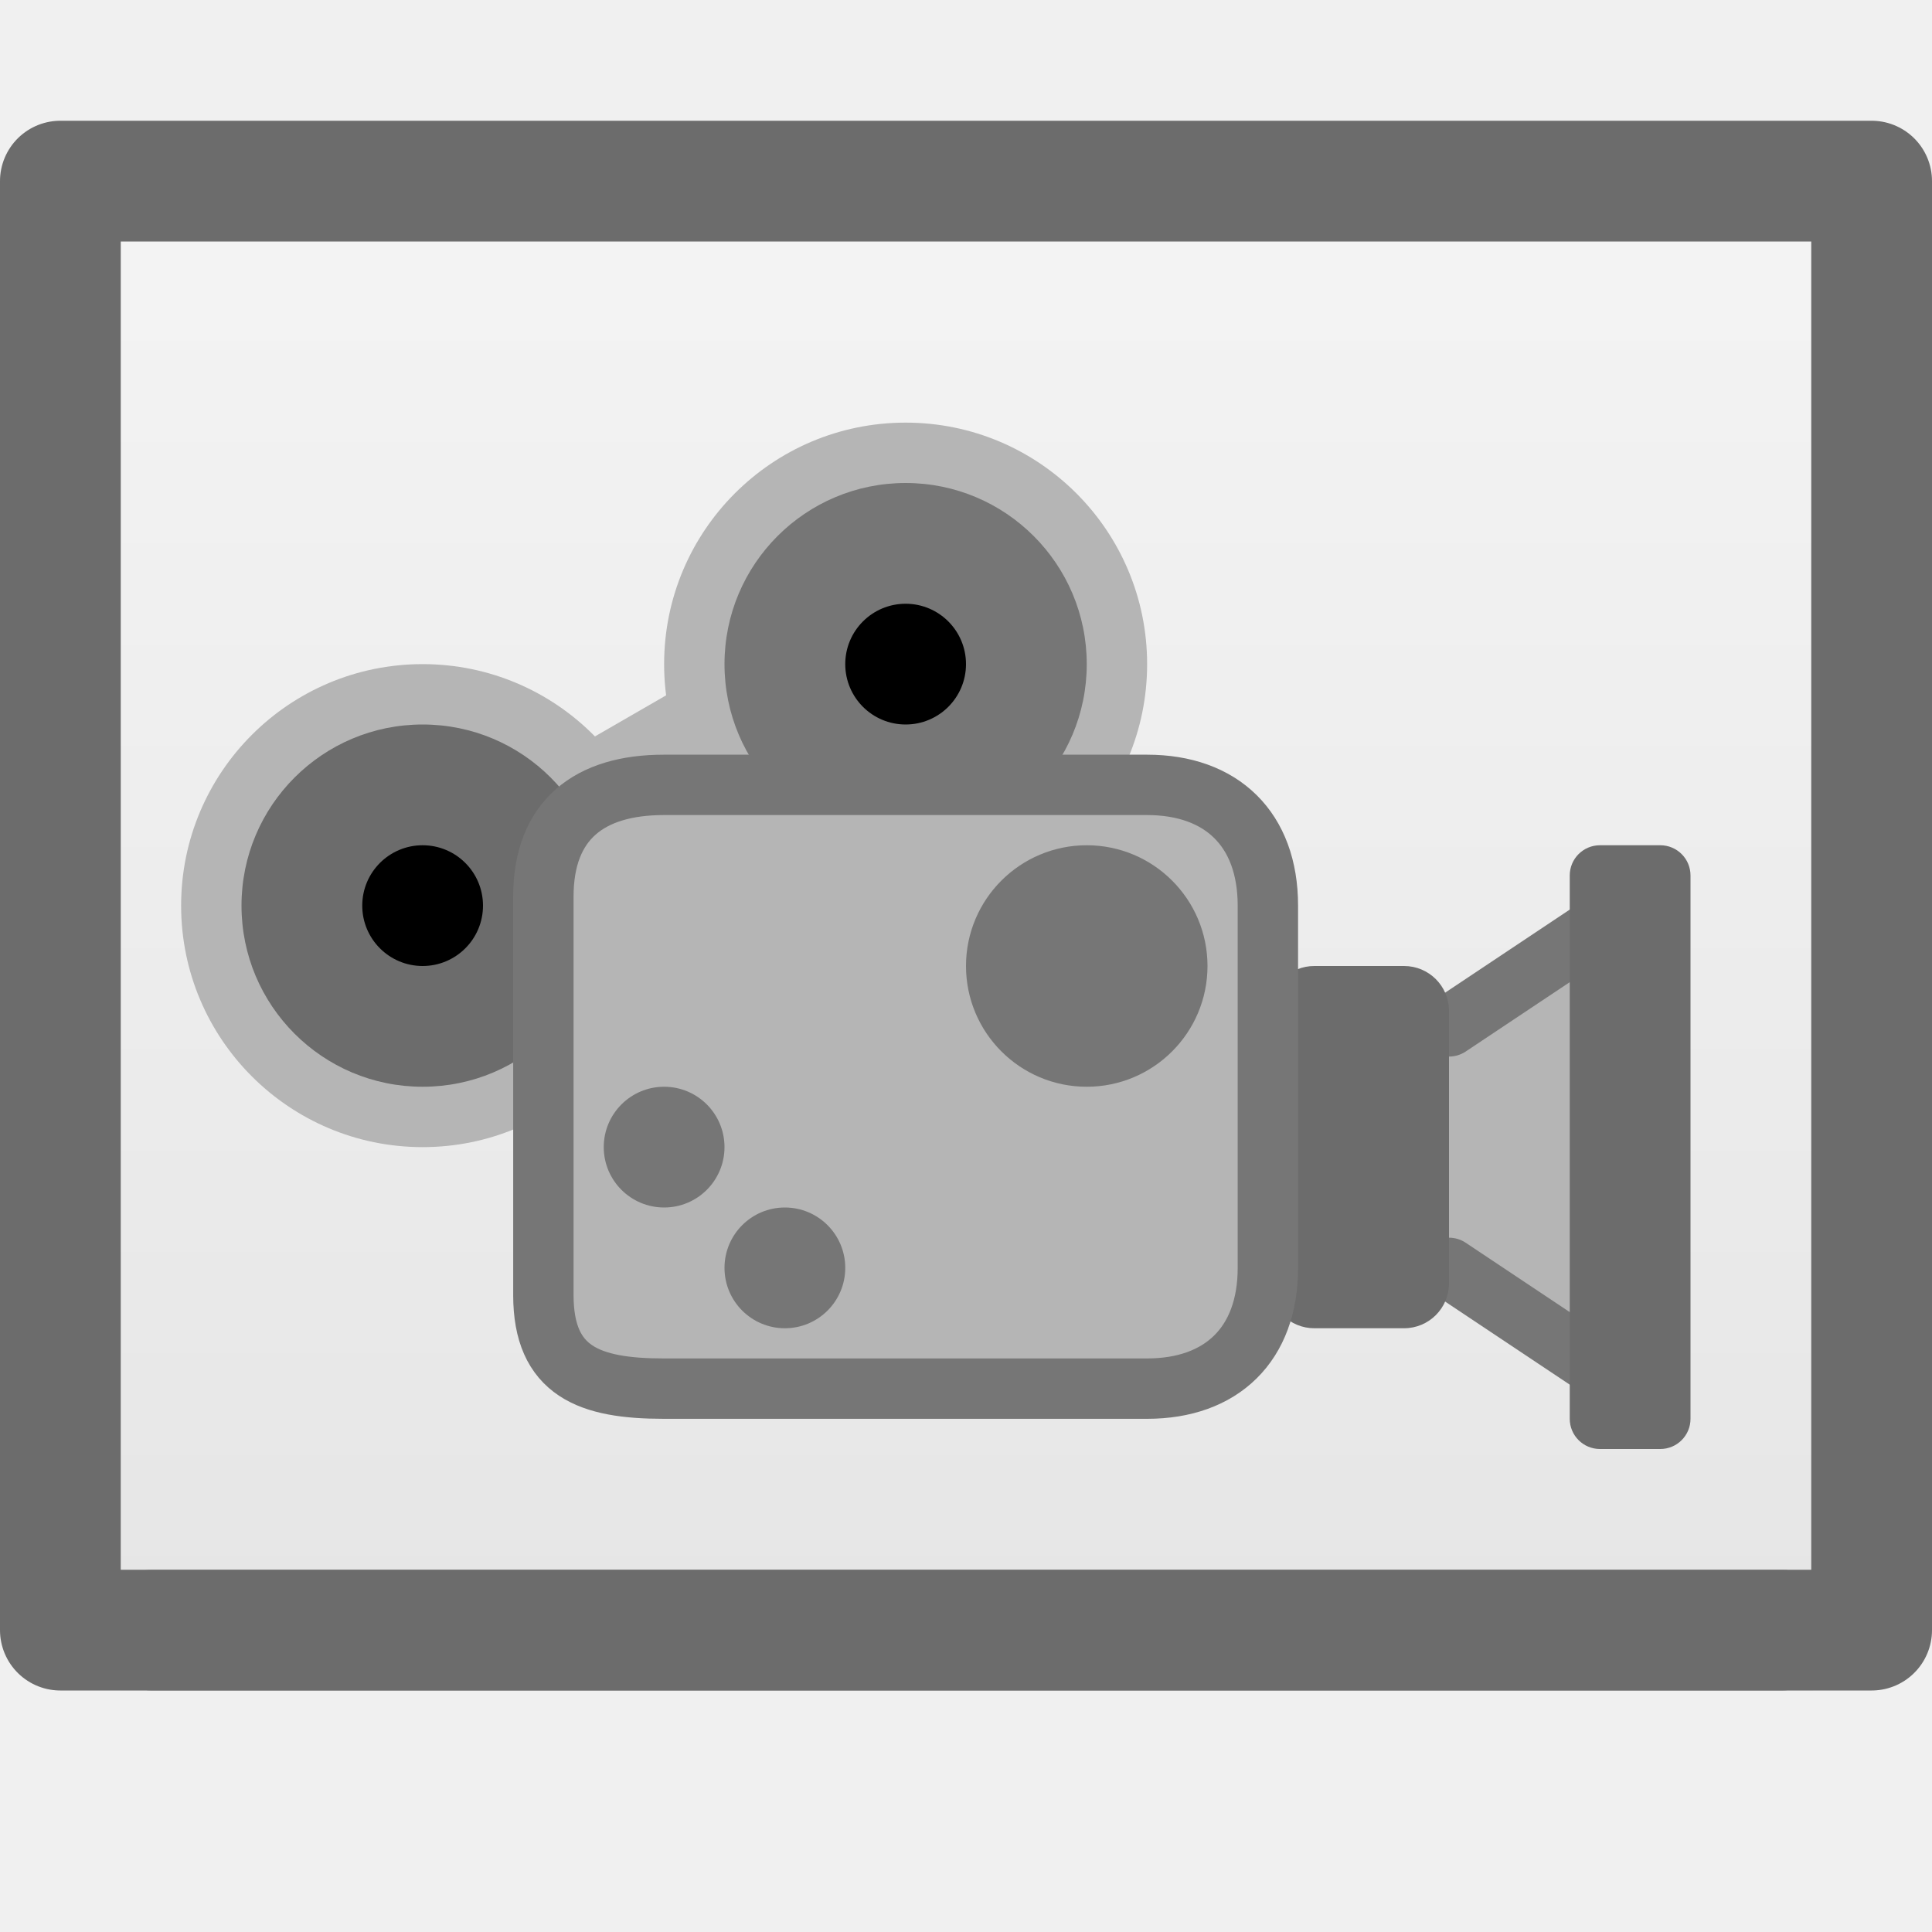
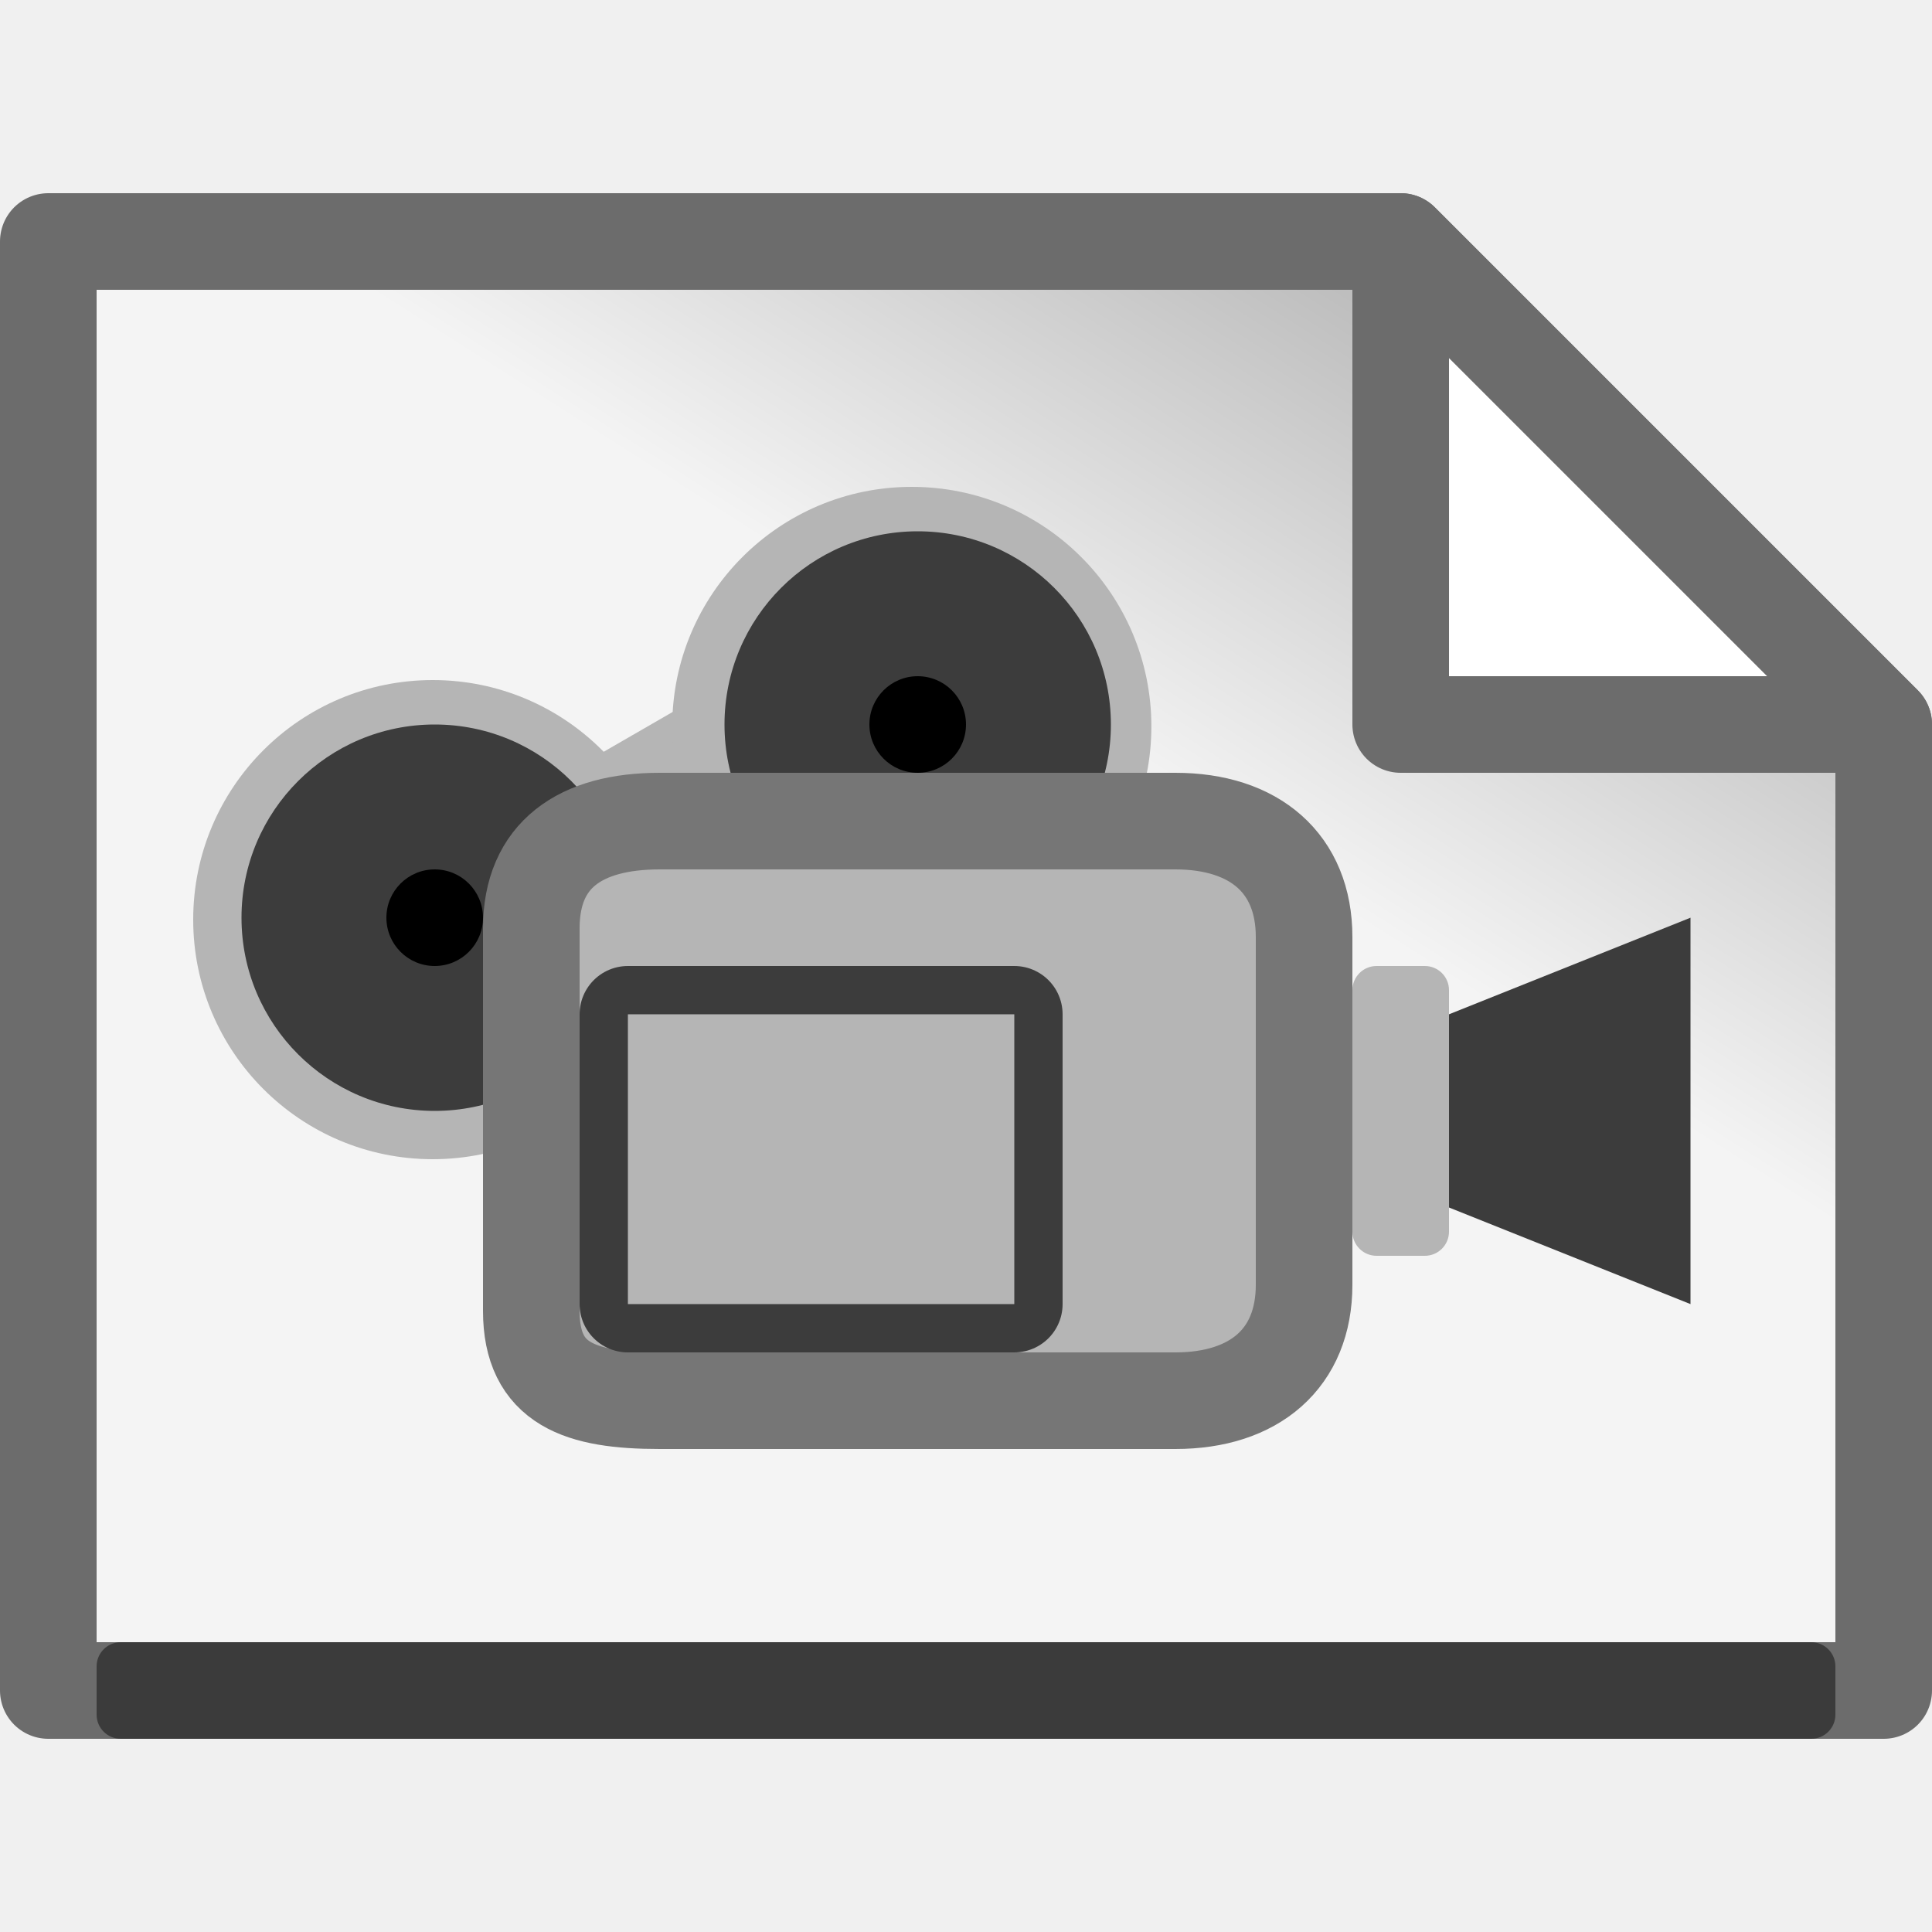
- <svg xmlns="http://www.w3.org/2000/svg" width="100%" height="100%" viewBox="0 0 16 16" fill-rule="evenodd" stroke-linecap="round" stroke-linejoin="round">
-   <path d="M1 1.5h14.015V14H1z" fill="url(#B)" />
-   <path d="M15.015 13.25a.25.25 0 0 0-.25-.25H1.25a.25.25 0 0 0-.25.25v.5a.25.25 0 0 0 .25.25h13.515a.25.25 0 0 0 .25-.25v-.5z" fill="#494949" fill-opacity=".49" />
-   <path d="M11.5 10.5l2 1v-4l-2 1" fill="#b5b5b5" fill-rule="nonzero" />
-   <path d="M12 10.5l1.5 1v-4l-1.5 1" fill="none" stroke="#767676" stroke-width=".5" />
-   <path d="M12 8.372c0-.206-.167-.372-.372-.372h-.743a.37.37 0 0 0-.371.372v2.256a.37.37 0 0 0 .371.372h.743c.205 0 .372-.166.372-.372V8.372z" fill="#6c6c6c" />
-   <path d="M.5 1.5h15v12H.5z" fill="none" stroke="#6c6c6c" stroke-miterlimit="2" />
-   <path d="M14 7.25a.25.25 0 0 0-.25-.25h-.5a.25.25 0 0 0-.25.25v4.5a.25.25 0 0 0 .25.25h.5a.25.25 0 0 0 .25-.25v-4.5z" fill="#6c6c6c" />
+ <svg xmlns="http://www.w3.org/2000/svg" width="100%" height="100%" viewBox="0 0 20 20" fill-rule="evenodd" stroke-linejoin="round" stroke-miterlimit="2">
+   <path d="M19.5 7.5l-5-5H.5v15h19v-10z" fill="url(#A)" />
+   <path d="M19.5 7.5l-5-5H.5v15h19v-10z" fill="none" stroke="#6c6c6c" />
+   <path d="M19.5 7.5l-5-5v5h5z" fill="#fff" />
+   <path d="M19.5 7.5l-5-5v5h5z" fill="none" stroke="#6c6c6c" />
+   <path d="M19 17.25a.25.25 0 0 0-.25-.25H1.25a.25.25 0 0 0-.25.25v.5a.25.25 0 0 0 .25.25h17.5a.25.25 0 0 0 .25-.25v-.5z" fill="#0a0a0a" fill-opacity=".49" />
+   <path d="M15 12.5l2.5 1v-4l-2.5 1" fill="#3c3c3c" fill-rule="nonzero" />
  <g fill="#b5b5b5">
-     <path d="M8.013 4.317l-5.196 3 .5.866 5.196-3-.5-.866z" />
-     <circle cx="7.5" cy="5.5" r="2" />
+     <path d="M15 10.25a.25.25 0 0 0-.25-.25h-.5a.25.25 0 0 0-.25.25v2.5a.25.25 0 0 0 .25.25h.5a.25.25 0 0 0 .25-.25v-2.5zm-4.924-4.677l-6.443 3.72.62 1.074 6.443-3.72-.62-1.074z" />
+     <circle cx="9.439" cy="7.52" r="2.48" />
  </g>
-   <circle cx="7.5" cy="5.5" r="1.5" fill="#767676" />
-   <circle cx="7.5" cy="5.5" r=".5" />
-   <circle cx="3.5" cy="7.5" r="2" fill="#b5b5b5" />
-   <circle cx="3.5" cy="7.5" r="1.5" fill="#6c6c6c" />
-   <path d="M10.5 8.5V8c0-1.569-.384-1.5-1-1.5h-4c-.616 0-1 .431-1 2v2c0 .569.414 1 1.03 1H9.5a.95.95 0 0 0 1-1" fill="#b5b5b5" fill-rule="nonzero" />
-   <path d="M10.5 10.5v-3c0-.634-.384-1-1-1H5.497c-.616 0-.997.29-.997.925v3.3c0 .634.381.775.997.775H9.5c.616 0 1-.366 1-1z" fill="none" stroke="#767676" stroke-width=".5" />
-   <circle cx="3.5" cy="7.5" r=".5" />
-   <g fill="#767676">
-     <circle cx="5.5" cy="9.5" r=".5" />
-     <circle cx="6.5" cy="10.5" r=".5" />
-     <circle cx="9" cy="8" r="1" />
-   </g>
+   <circle cx="9.5" cy="7.5" r="2" fill="#3c3c3c" />
+   <circle cx="9.5" cy="7.5" r=".5" />
+   <circle cx="4.48" cy="9.52" r="2.48" fill="#b5b5b5" />
+   <circle cx="4.5" cy="9.5" r="2" fill="#3c3c3c" />
+   <path d="M13.5 10.9v-.6c0-1.882-.512-1.799-1.333-1.799H6.834c-.822 0-1.334.517-1.334 2.399v2.4c0 .683.553 1.2 1.374 1.2h5.293c.821 0 1.333-.517 1.333-1.2" fill="#b5b5b5" fill-rule="nonzero" />
+   <path d="M13.5 13.3V9.7c0-.761-.512-1.2-1.333-1.2H6.829c-.821 0-1.329.348-1.329 1.11v3.96c0 .761.508.93 1.329.93h5.338c.821 0 1.333-.439 1.333-1.2z" fill="none" stroke="#767676" stroke-miterlimit="4" />
+   <circle cx="4.5" cy="9.5" r=".5" />
+   <path d="M6.5 10.5h4v3h-4z" fill="none" stroke="#3c3c3c" stroke-miterlimit="1.5" />
+   <path d="M6.5 10.5h4v3h-4z" fill="#b5b5b5" />
  <defs>
-     <linearGradient id="B" x1="0" y1="0" x2="1" y2="0" gradientUnits="userSpaceOnUse" gradientTransform="matrix(0.0856422,21.1914,-20.4695,0.0886629,7.41102,1.50027)">
+     <linearGradient id="A" x1="14" y1="9.5" x2="17.5" y2="4" gradientUnits="userSpaceOnUse">
      <stop offset="0" stop-color="#f4f4f4" />
-       <stop offset="1" stop-color="#dbdbdb" />
+       <stop offset="1" stop-color="#b3b3b3" />
    </linearGradient>
  </defs>
</svg>
